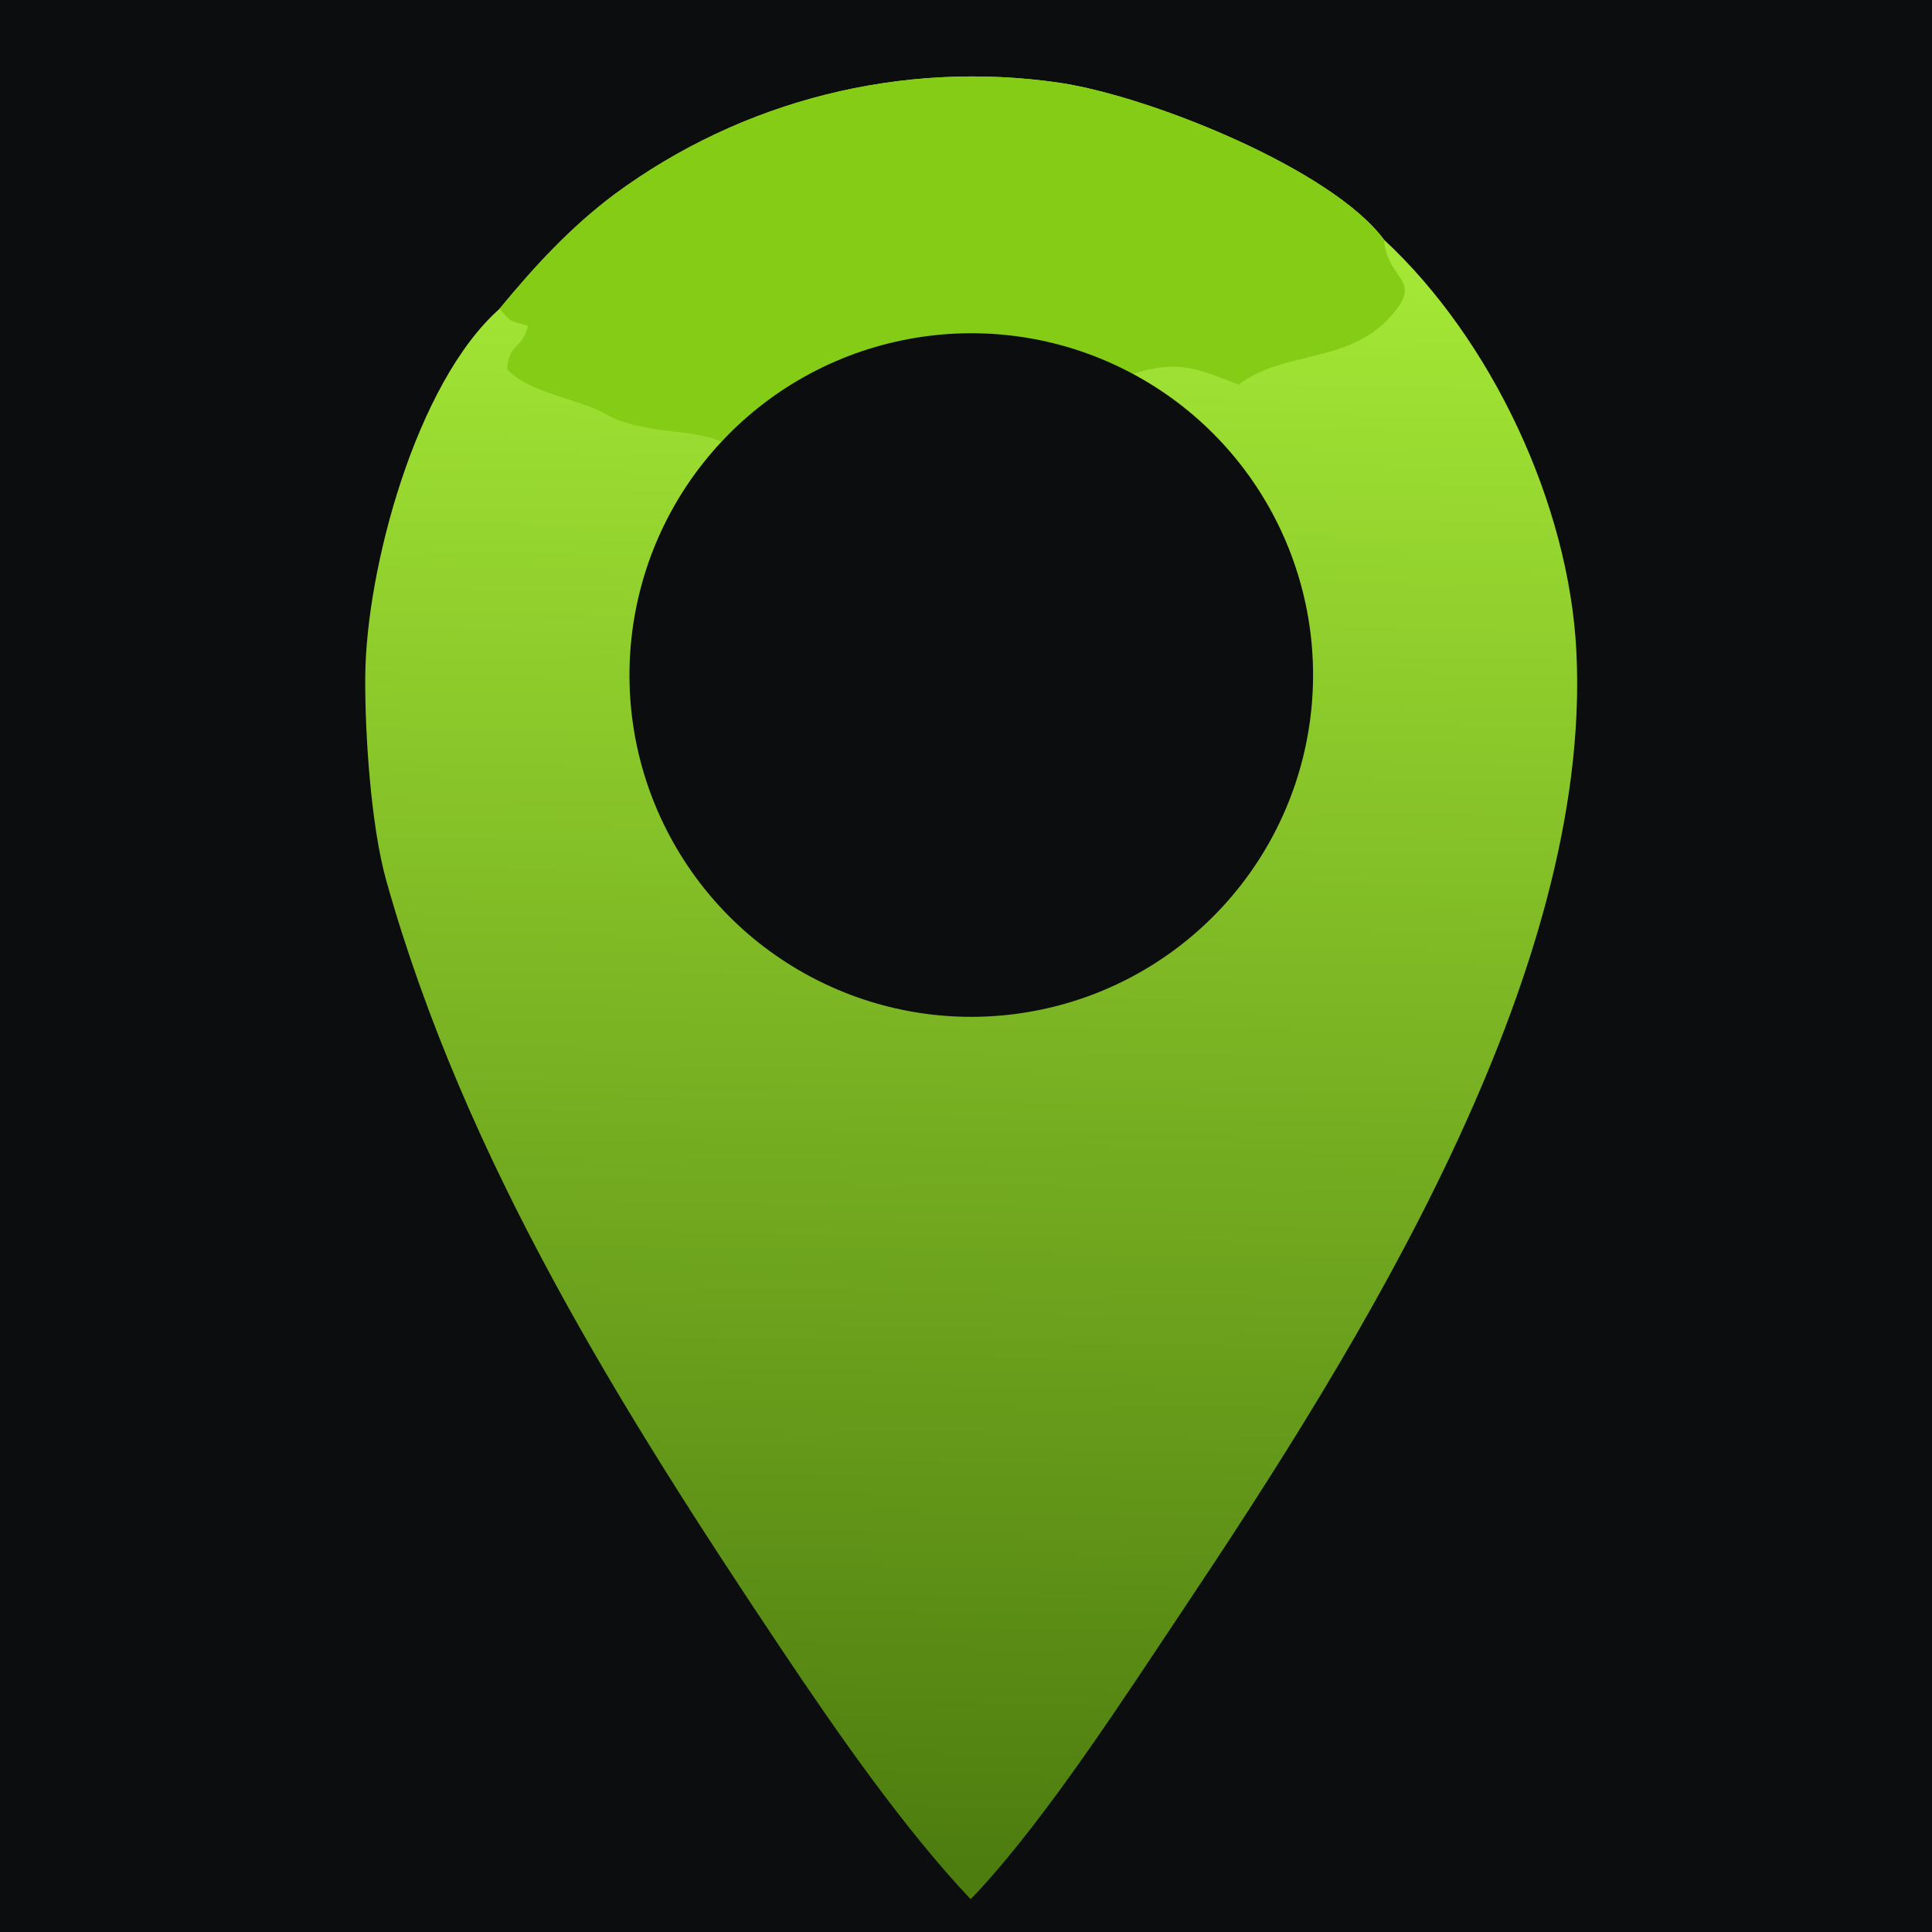
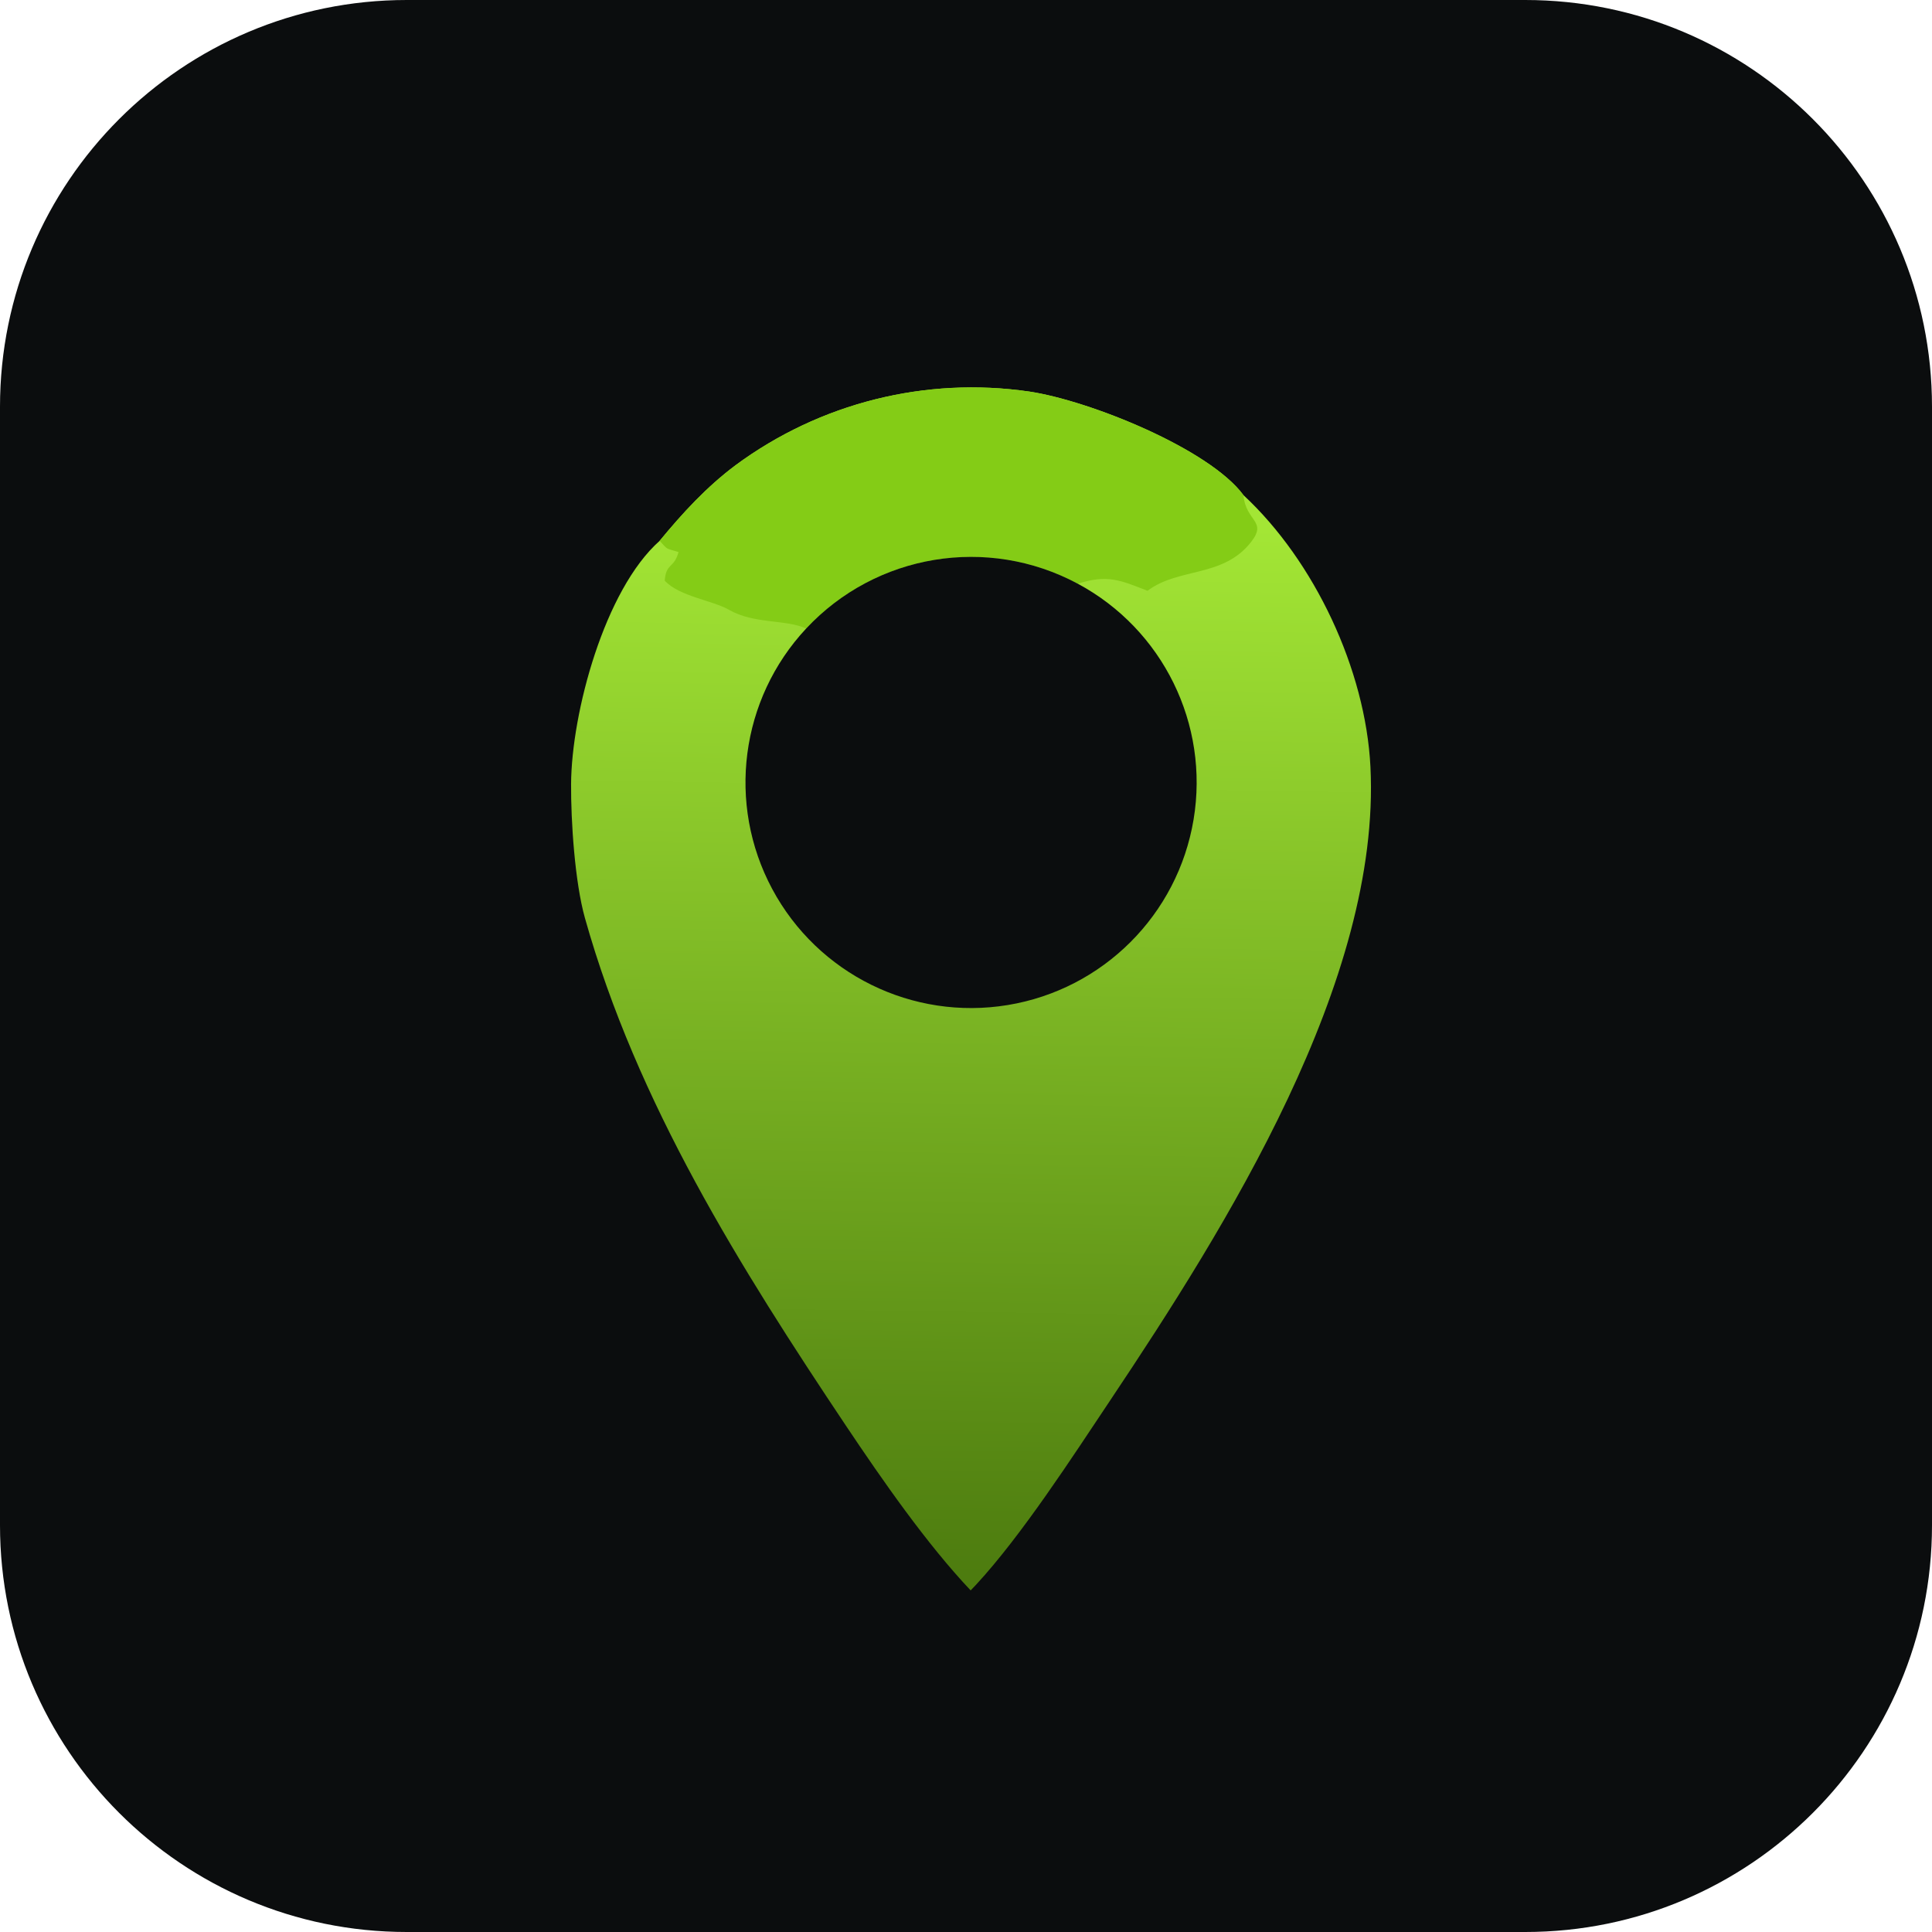
<svg xmlns="http://www.w3.org/2000/svg" viewBox="79.5 80 95 95">
-   <rect x="79.5" y="80" width="95" height="95" fill="#0b0d0e" />
+   <rect x="79.5" y="80" width="95" height="95" rx="20" ry="20" fill="#0b0d0e" />
  <defs>
    <linearGradient id="g0" gradientUnits="userSpaceOnUse" x1="127.5" y1="93.9" x2="126.3" y2="172.2">
      <stop offset="0" stop-color="#a3e635" />
      <stop offset="1" stop-color="#4d7c0f" />
    </linearGradient>
  </defs>
-   <path fill="url(#g0)" d="M104.059 95.188C105.782 93.101 107.539 91.186 109.713 89.557C116.001 84.913 123.869 82.941 131.603 84.07C136.118 84.748 145.005 88.343 147.551 91.783C152.852 96.704 156.649 104.798 157.013 112.016C157.817 127.949 146.238 146.334 137.651 159.189C134.825 163.419 131.044 169.271 127.643 172.951C127.508 173.099 127.37 173.244 127.228 173.386C123.968 169.943 120.647 165.164 117.948 161.132C110.062 149.335 102.361 137.072 98.49 123.289C97.737 120.61 97.441 116.061 97.459 113.299C97.494 107.998 99.951 98.834 104.059 95.188Z" />
-   <path fill="#84cc16" d="M104.059 95.188C105.782 93.101 107.539 91.186 109.713 89.557C116.001 84.913 123.869 82.941 131.603 84.07C136.118 84.748 145.005 88.343 147.551 91.783C147.72 93.756 149.348 93.693 148.133 95.261C146.04 97.959 142.743 97.149 140.404 98.913C138.404 98.128 137.418 97.676 135.211 98.386C128.489 94.776 120.18 96.147 114.974 101.724C113.491 101.033 111.089 101.404 109.23 100.332C108 99.621 105.536 99.346 104.435 98.155C104.543 96.815 105.118 97.275 105.465 96.028C104.47 95.706 104.73 95.927 104.059 95.188Z" />
-   <path fill="#0b0d0e" d="M135.211 98.386C128.489 94.776 120.18 96.147 114.974 101.724C110.064 106.983 109.047 114.784 112.443 121.127C115.839 127.469 122.896 130.946 129.994 129.775C137.093 128.605 142.659 123.045 143.838 115.948C145.018 108.851 141.549 101.79 135.211 98.386Z" />
+   <g transform="translate(127.23, 128.73) scale(0.66) translate(-127.23, -128.73)">
+     <path fill="url(#g0)" d="M104.059 95.188C105.782 93.101 107.539 91.186 109.713 89.557C116.001 84.913 123.869 82.941 131.603 84.07C136.118 84.748 145.005 88.343 147.551 91.783C152.852 96.704 156.649 104.798 157.013 112.016C157.817 127.949 146.238 146.334 137.651 159.189C134.825 163.419 131.044 169.271 127.643 172.951C127.508 173.099 127.37 173.244 127.228 173.386C123.968 169.943 120.647 165.164 117.948 161.132C110.062 149.335 102.361 137.072 98.49 123.289C97.737 120.61 97.441 116.061 97.459 113.299C97.494 107.998 99.951 98.834 104.059 95.188Z" />
+     <path fill="#84cc16" d="M104.059 95.188C105.782 93.101 107.539 91.186 109.713 89.557C116.001 84.913 123.869 82.941 131.603 84.07C136.118 84.748 145.005 88.343 147.551 91.783C147.72 93.756 149.348 93.693 148.133 95.261C146.04 97.959 142.743 97.149 140.404 98.913C138.404 98.128 137.418 97.676 135.211 98.386C128.489 94.776 120.18 96.147 114.974 101.724C113.491 101.033 111.089 101.404 109.23 100.332C108 99.621 105.536 99.346 104.435 98.155C104.543 96.815 105.118 97.275 105.465 96.028C104.47 95.706 104.73 95.927 104.059 95.188Z" />
+     <path fill="#0b0d0e" d="M135.211 98.386C128.489 94.776 120.18 96.147 114.974 101.724C110.064 106.983 109.047 114.784 112.443 121.127C115.839 127.469 122.896 130.946 129.994 129.775C137.093 128.605 142.659 123.045 143.838 115.948C145.018 108.851 141.549 101.79 135.211 98.386Z" />
+   </g>
</svg>
